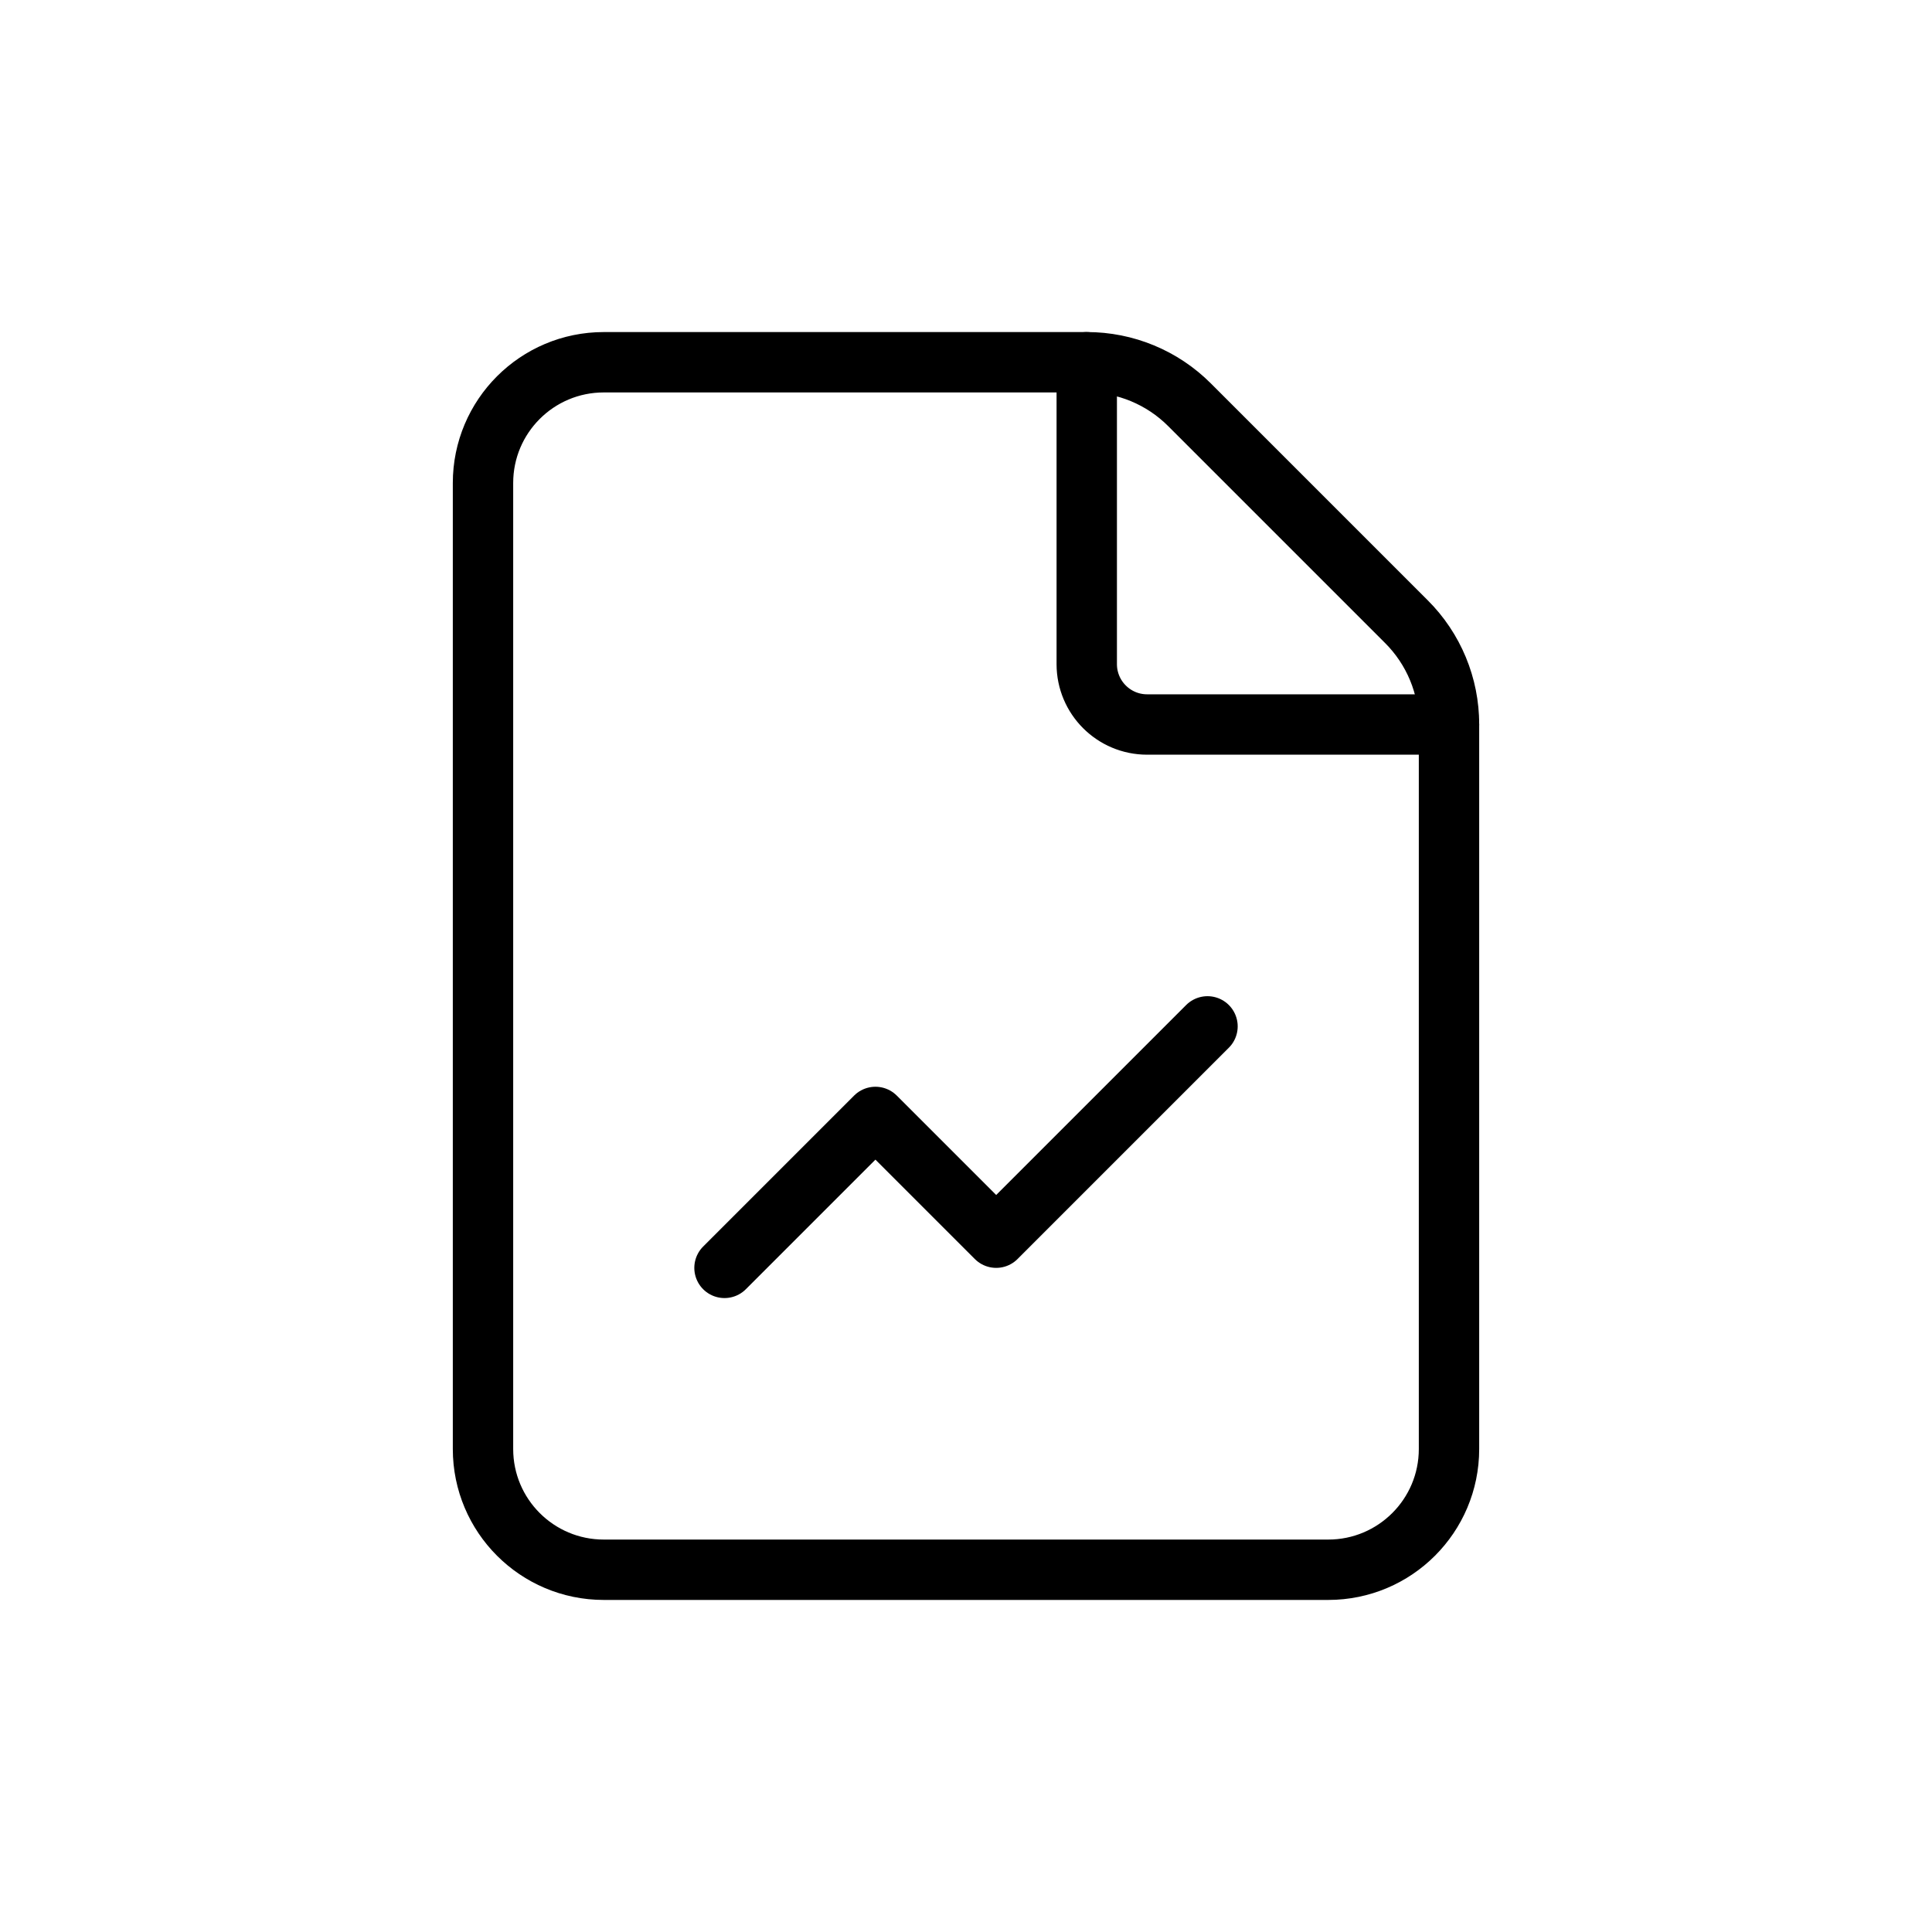
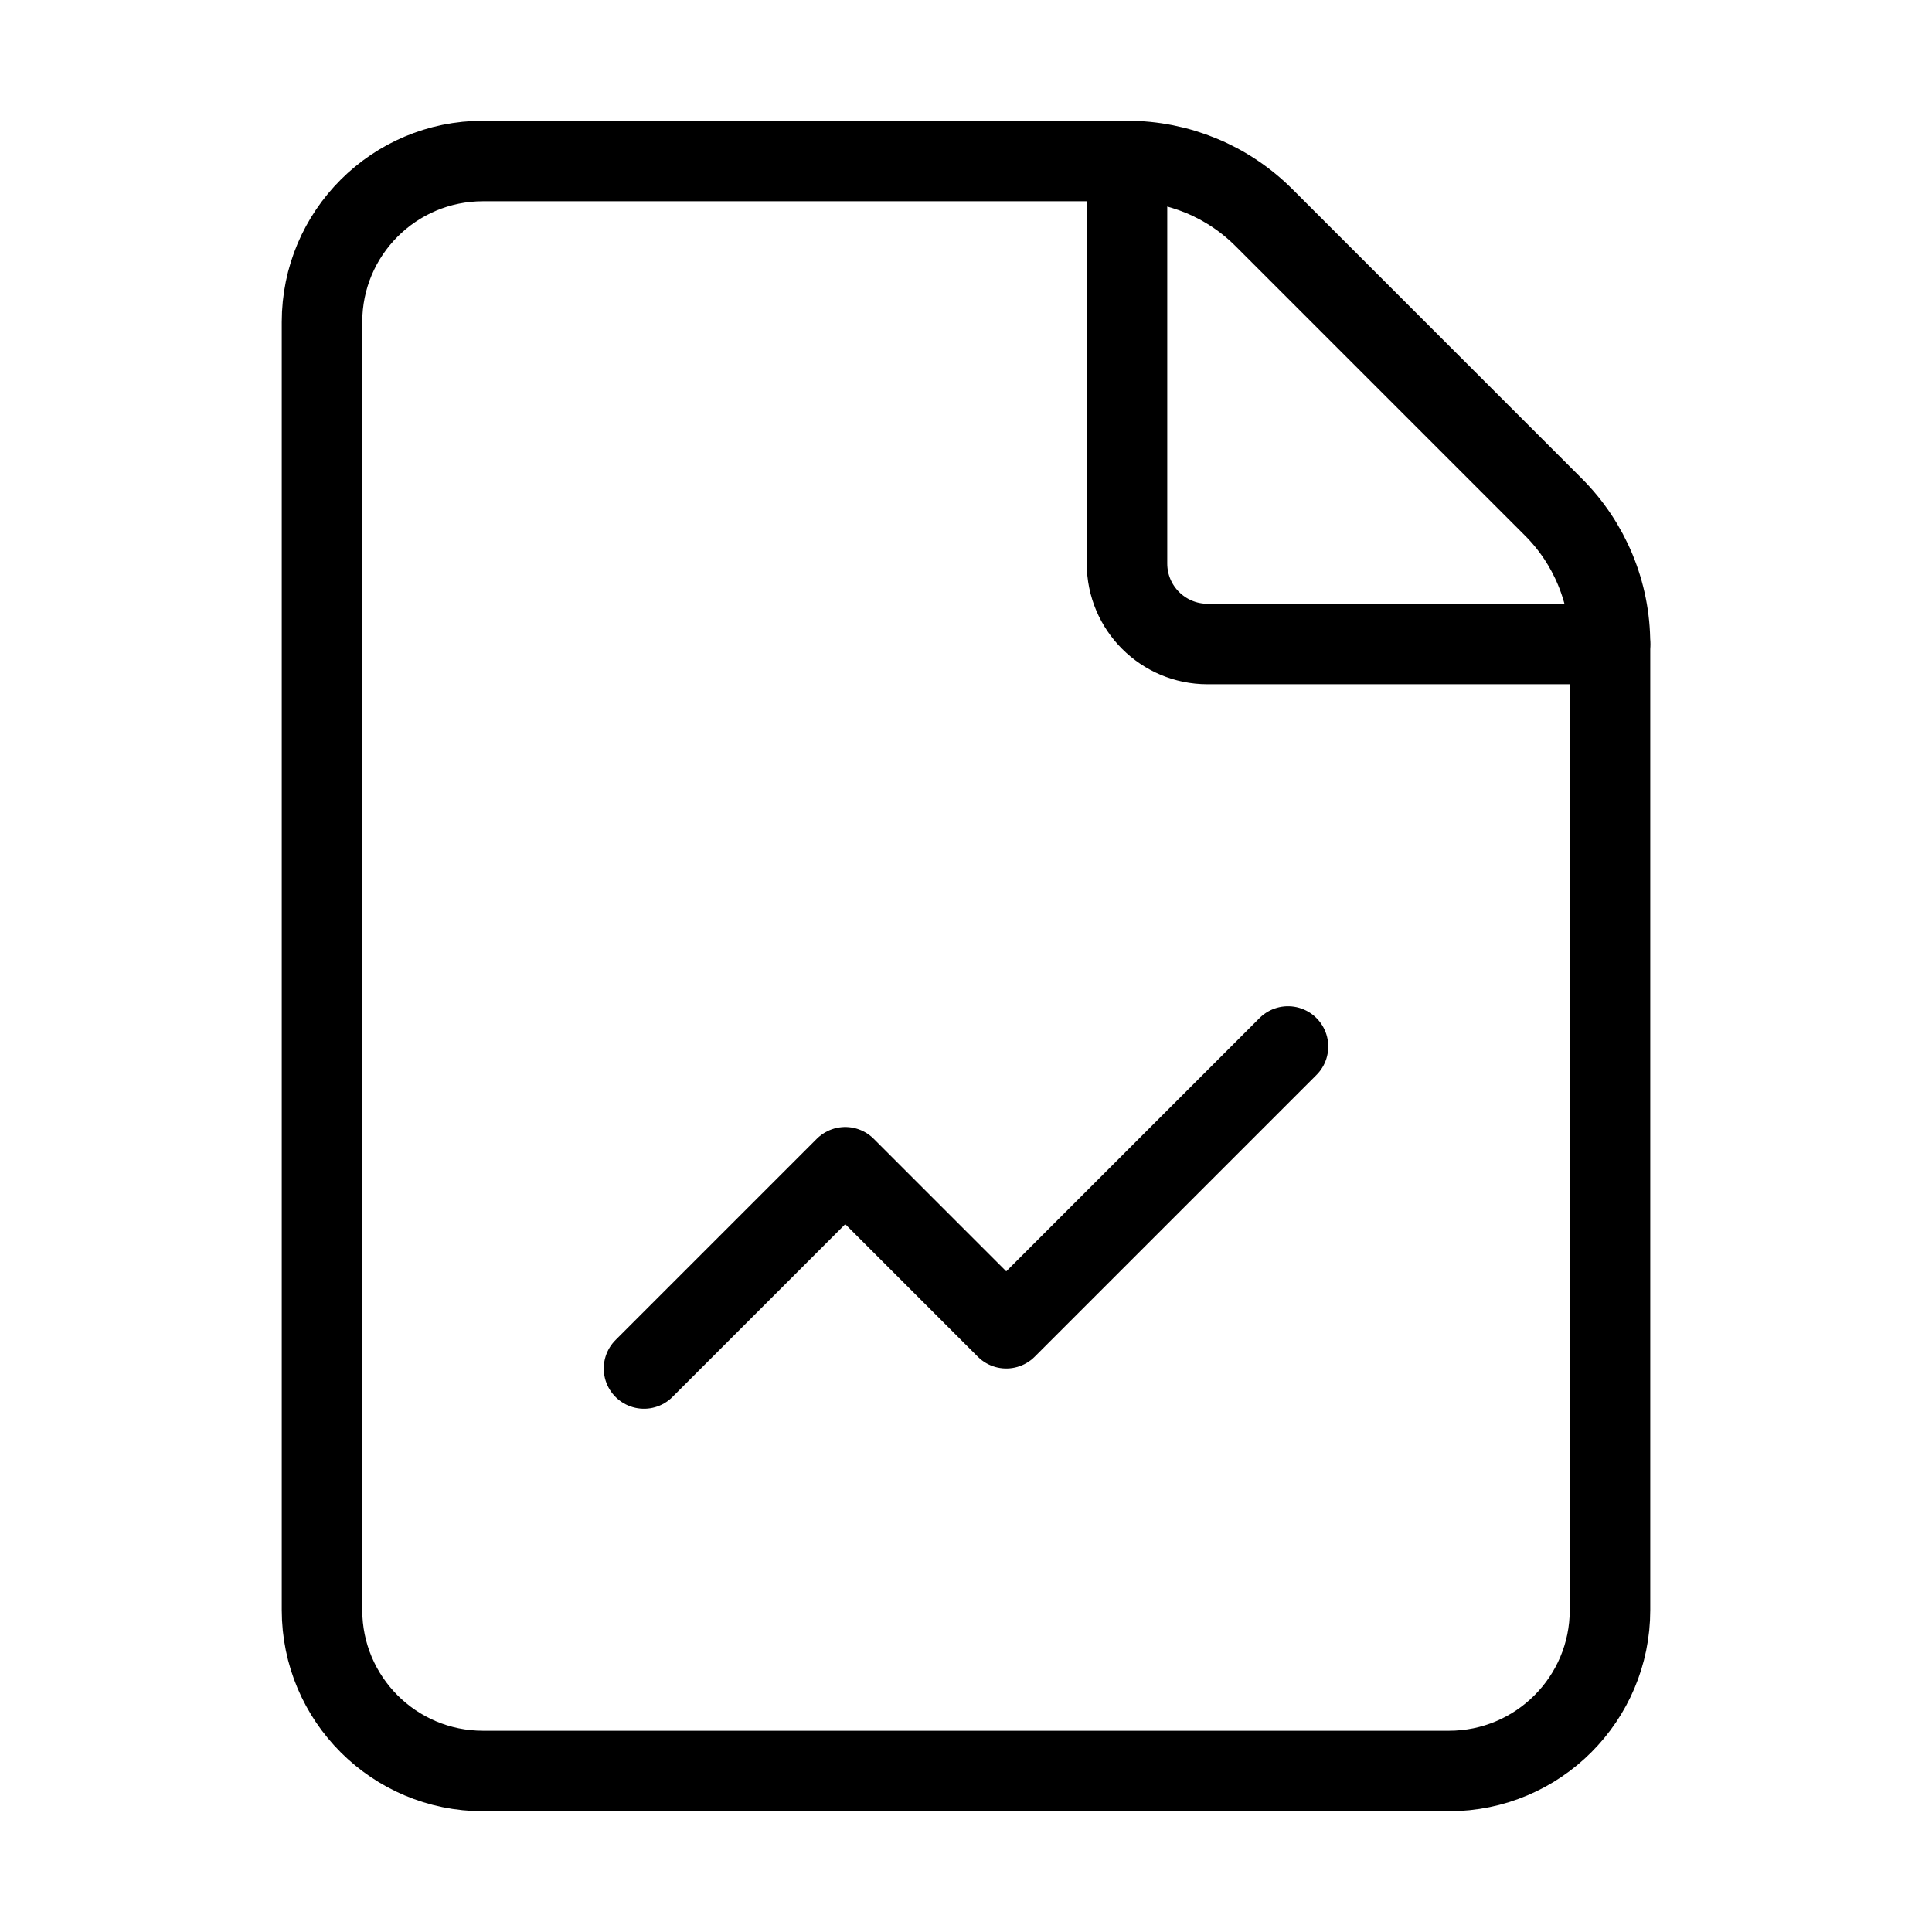
- <svg xmlns="http://www.w3.org/2000/svg" width="32" height="32" viewBox="-4 -4 32 32" fill="none" stroke="currentColor" stroke-width="1" stroke-linecap="round" stroke-linejoin="round" class="lucide lucide-file-chart-line-icon lucide-file-chart-line">
+ <svg xmlns="http://www.w3.org/2000/svg" width="32" height="32" viewBox="0 0 24 24" fill="none" stroke="currentColor" stroke-width="1" stroke-linecap="round" stroke-linejoin="round" class="lucide lucide-file-chart-line-icon lucide-file-chart-line">
  <path d="M6 22a2 2 0 0 1-2-2V4a2 2 0 0 1 2-2h8a2.4 2.4 0 0 1 1.704.706l3.588 3.588A2.4 2.4 0 0 1 20 8v12a2 2 0 0 1-2 2z" />
  <path d="M14 2v5a1 1 0 0 0 1 1h5" />
  <path d="m16 13-3.5 3.5-2-2L8 17" />
</svg>
